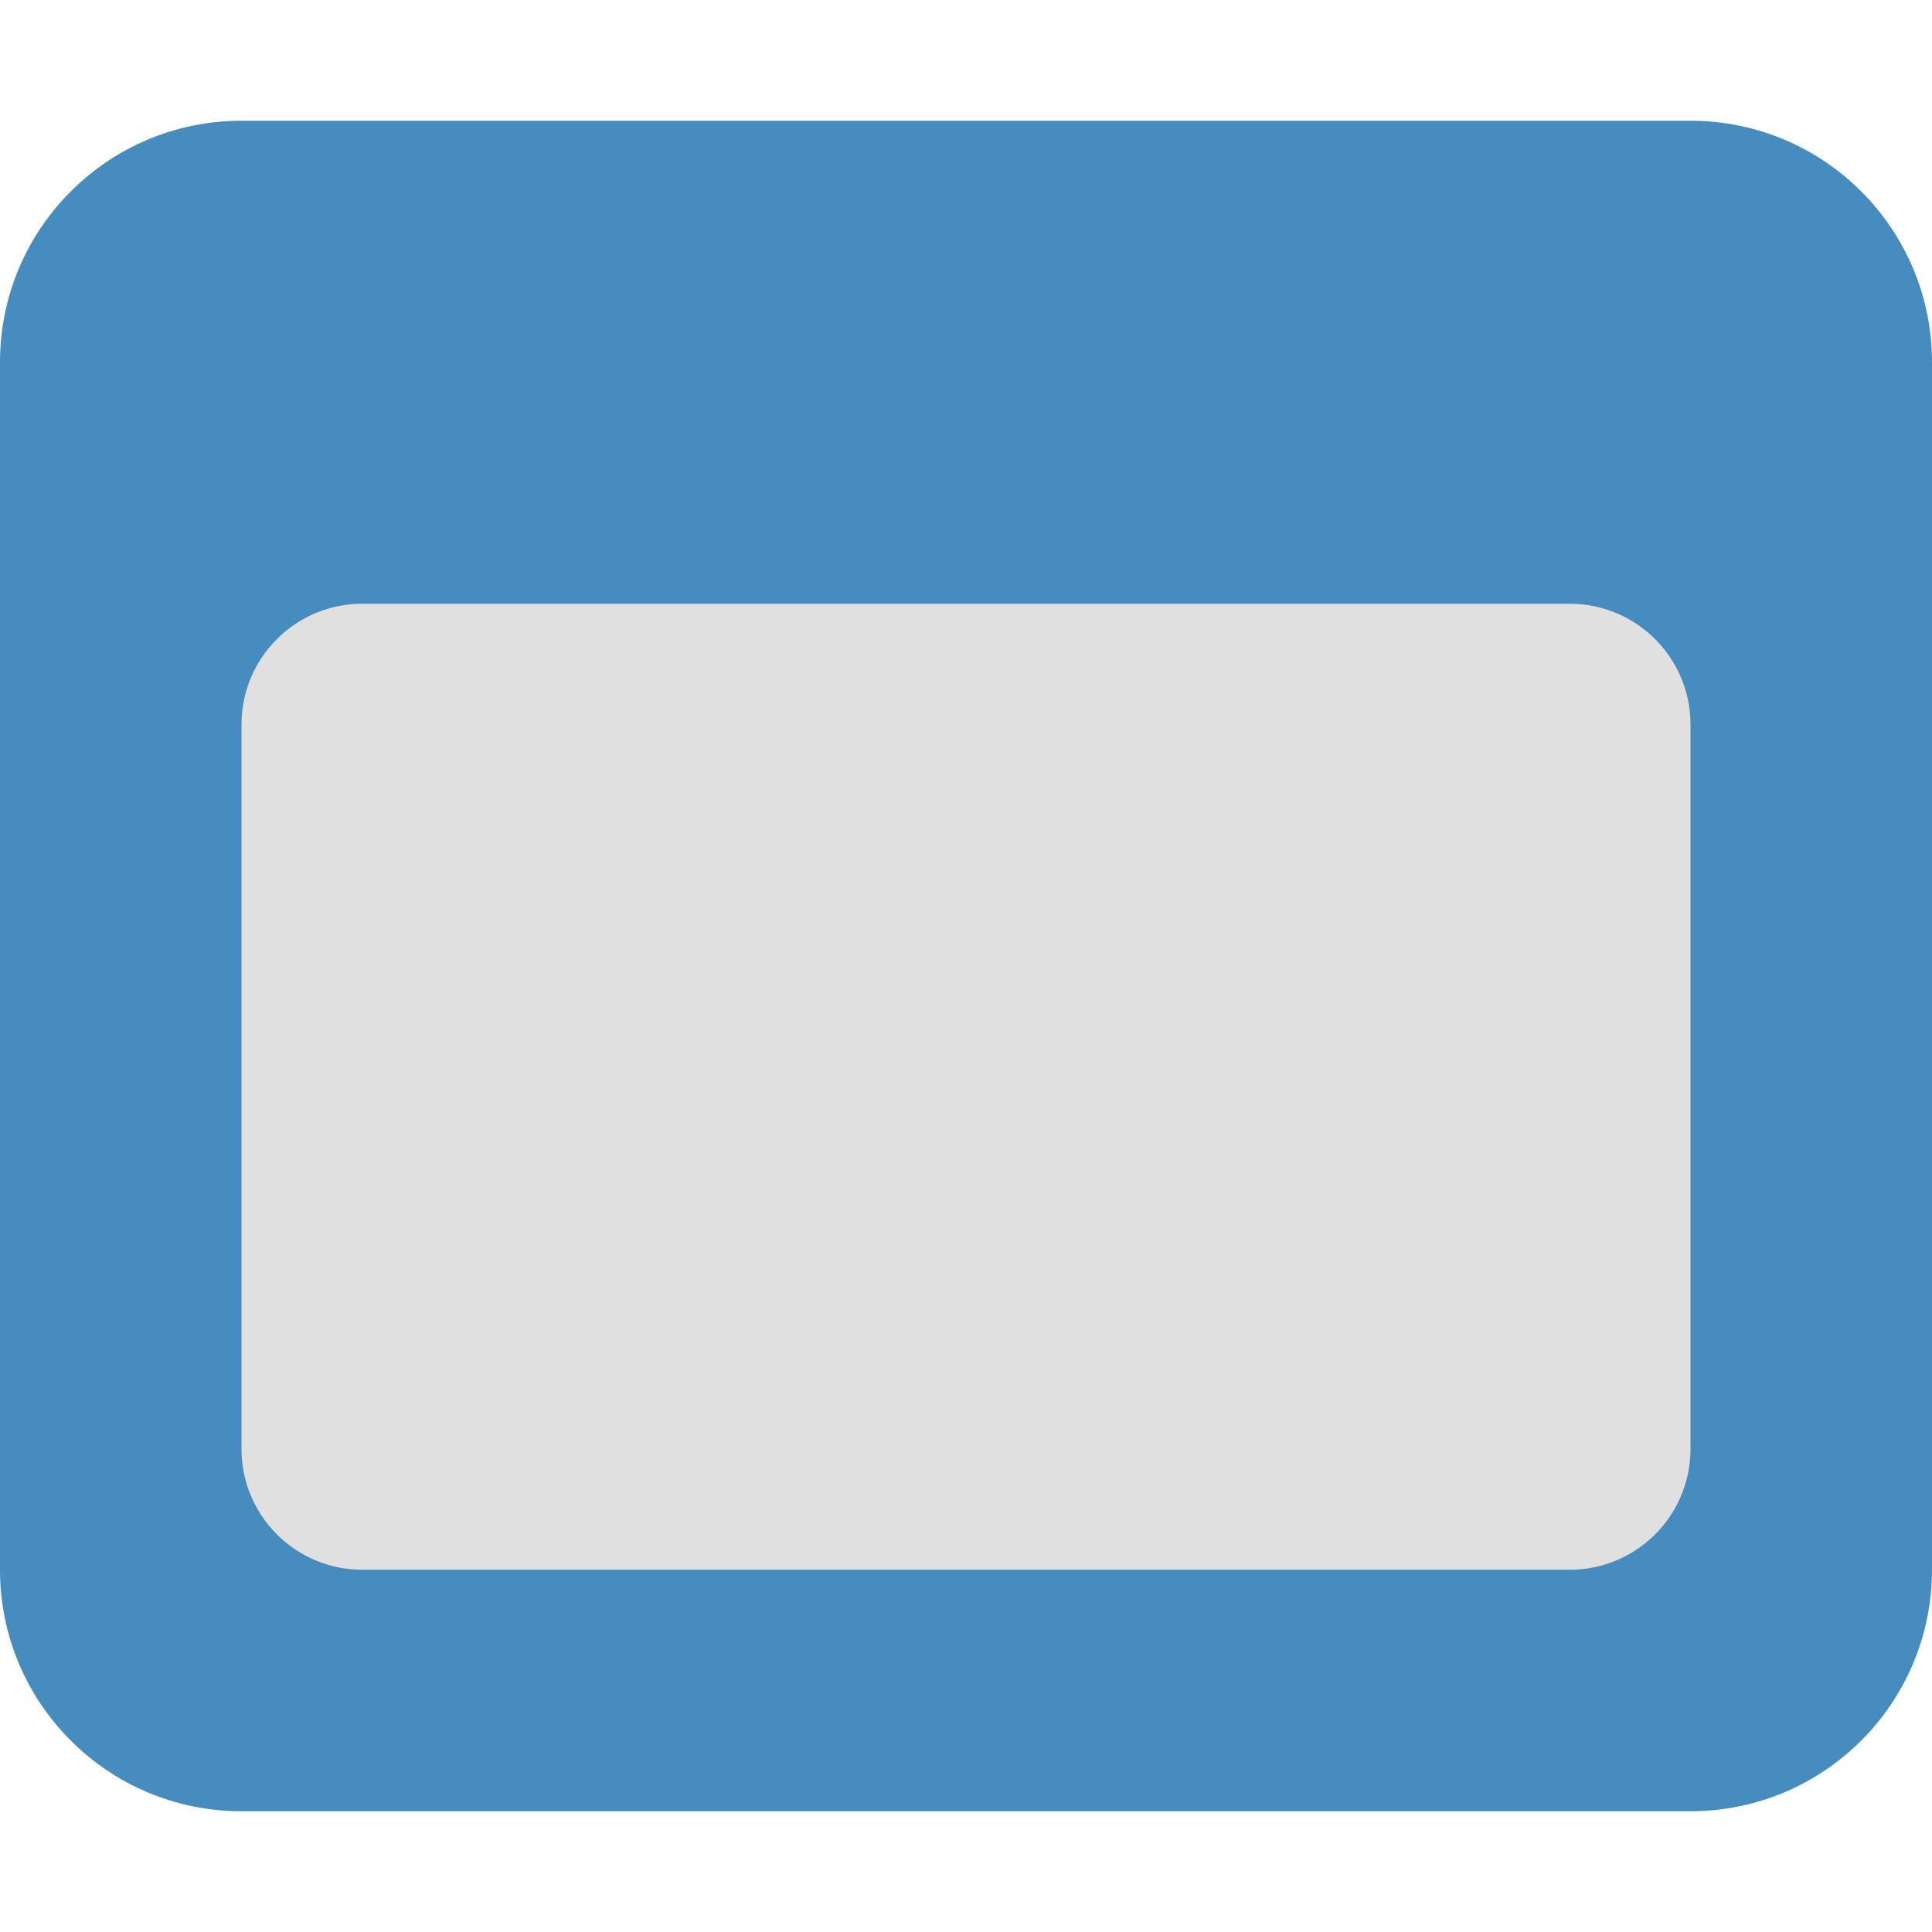
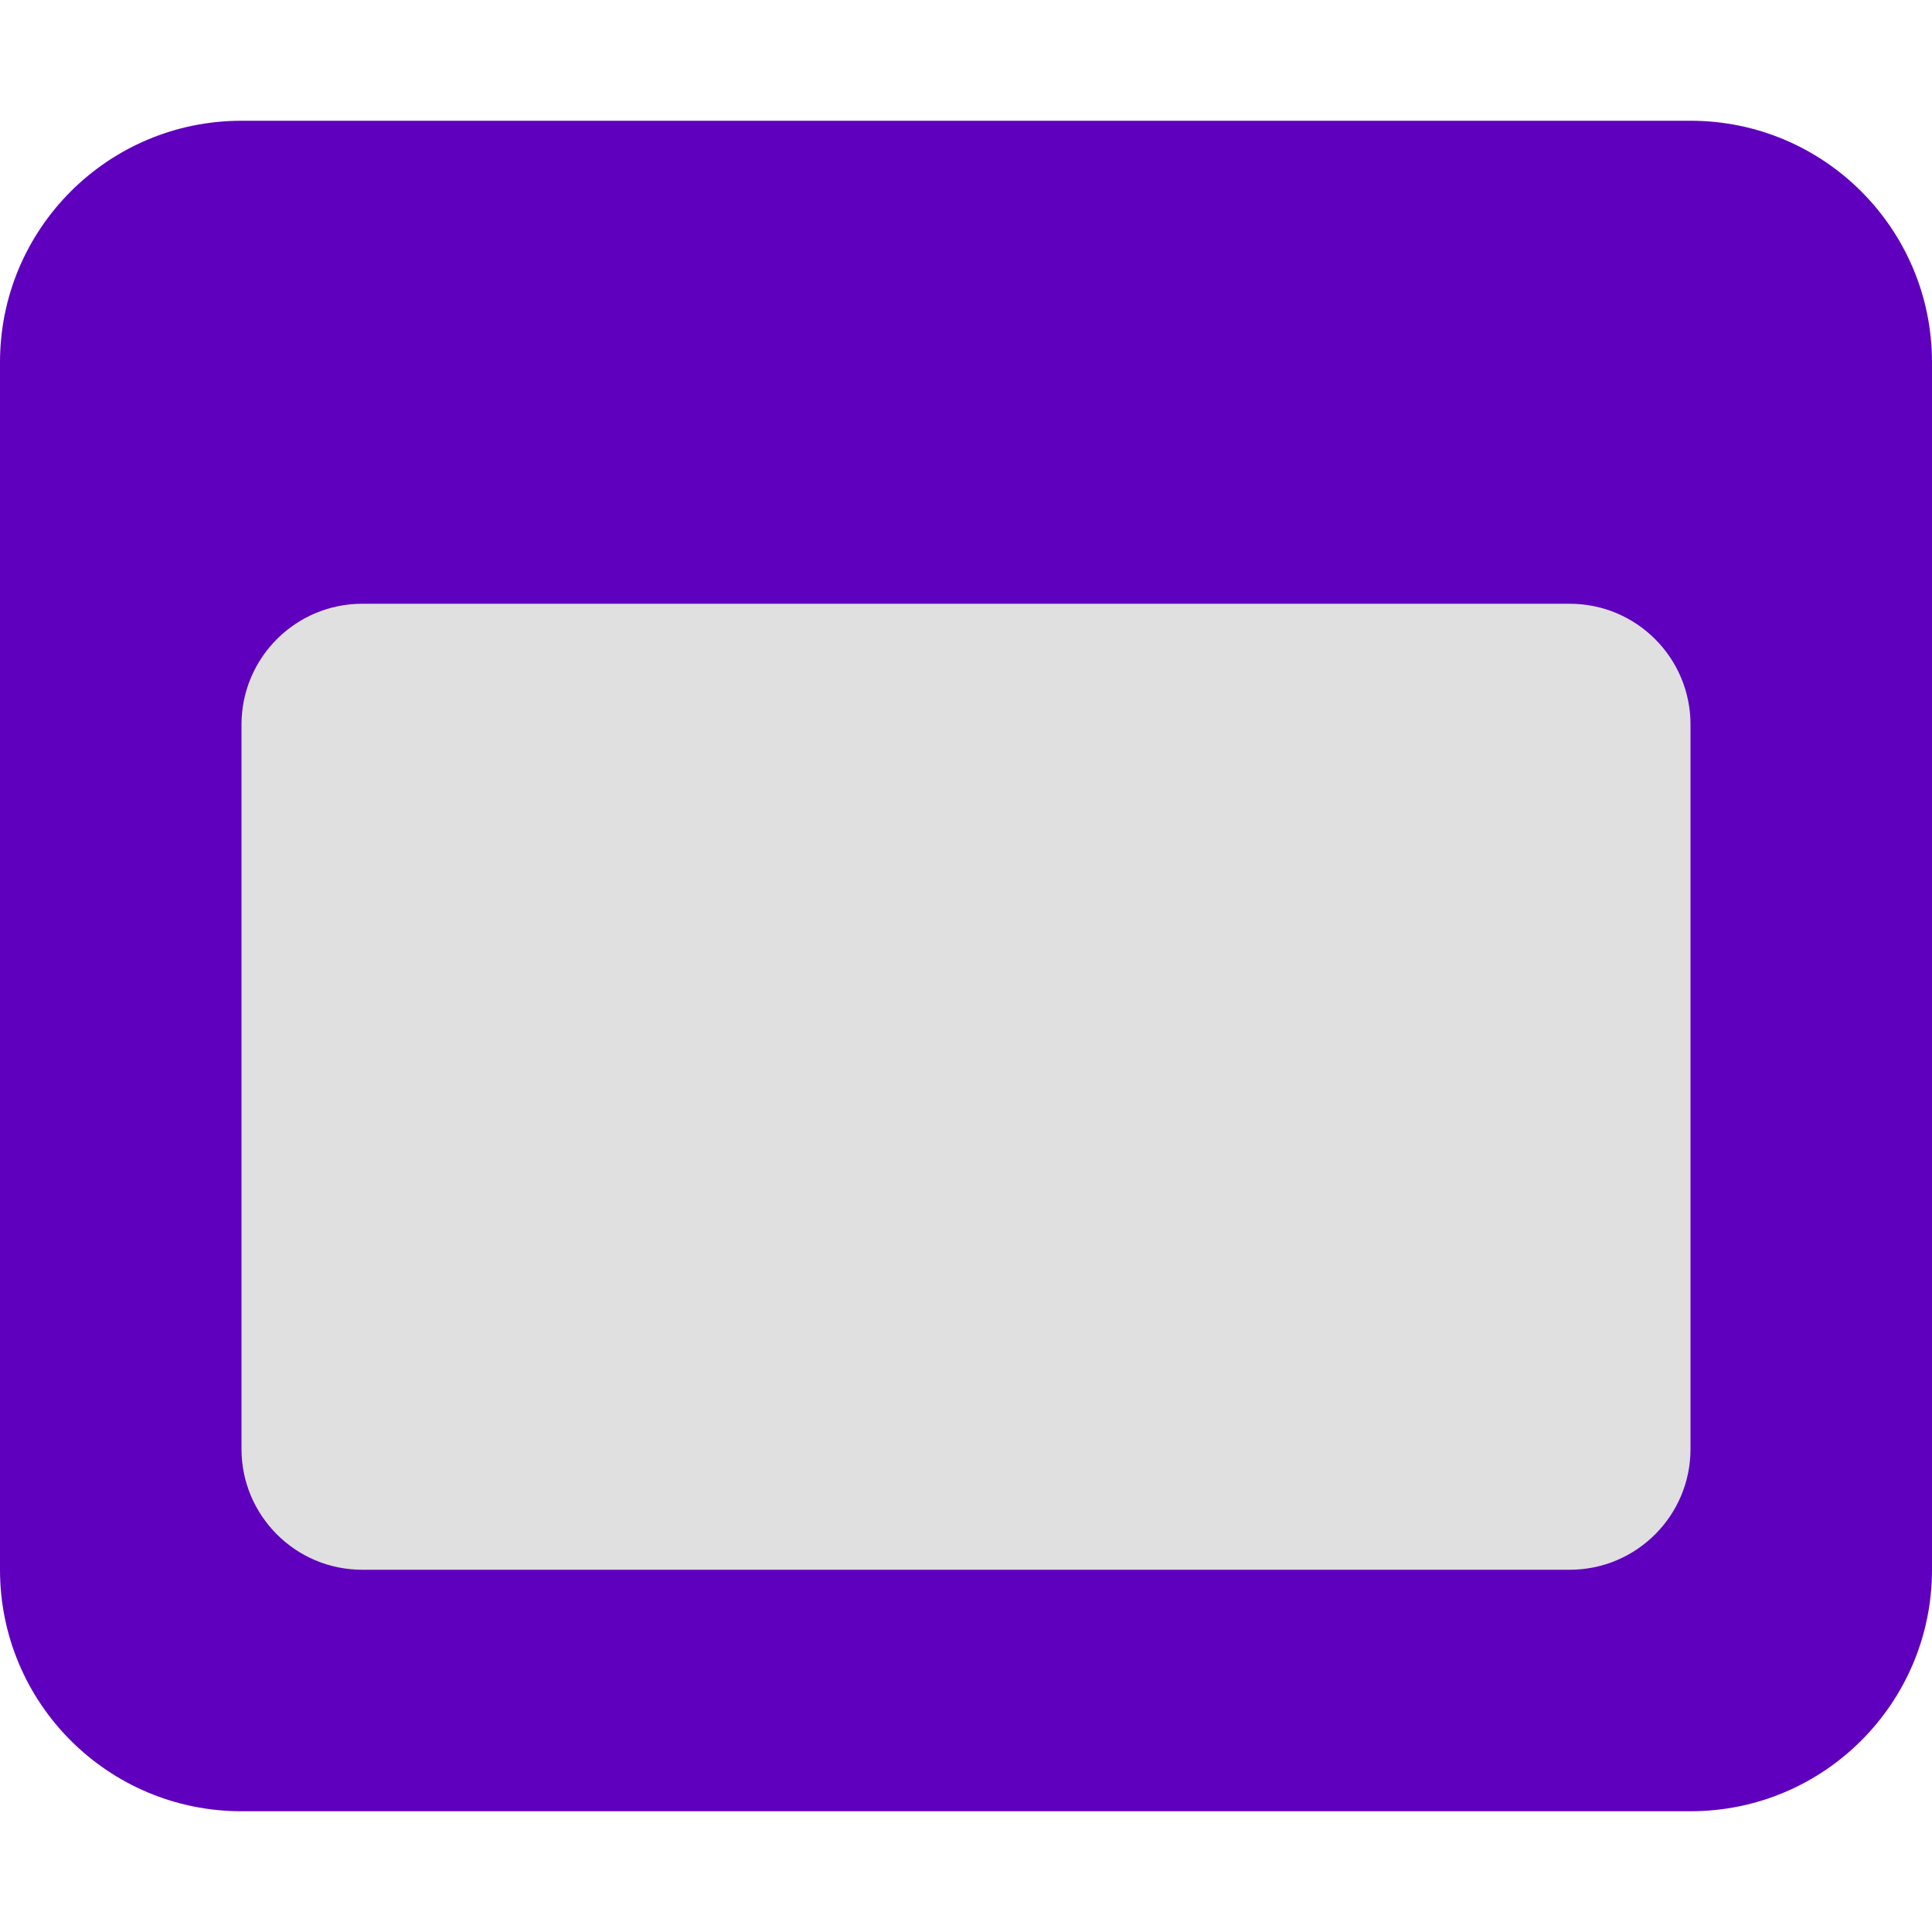
<svg xmlns="http://www.w3.org/2000/svg" width="16" height="16" fill="none">
-   <path fill="#478cbf" d="M2 0 14 0C15.105 0 16 .895 16 2L16 12C16 13.105 15.105 14 14 14L2 14C.895 14 0 13.105 0 12L0 2C0 .895.895 0 2 0L2 0Z" transform="translate(0 1)" />
+   <path fill="#6000bf" d="M2 0 14 0C15.105 0 16 .895 16 2L16 12C16 13.105 15.105 14 14 14L2 14C.895 14 0 13.105 0 12L0 2C0 .895.895 0 2 0L2 0Z" transform="translate(0 1)" />
  <path fill="#e0e0e0" d="M1 0 11 0C11.552 0 12 .448 12 1L12 7C12 7.552 11.552 8 11 8L1 8C.448 8 0 7.552 0 7L0 1C0 .448.448 0 1 0L1 0Z" transform="translate(2 5)" />
</svg>
